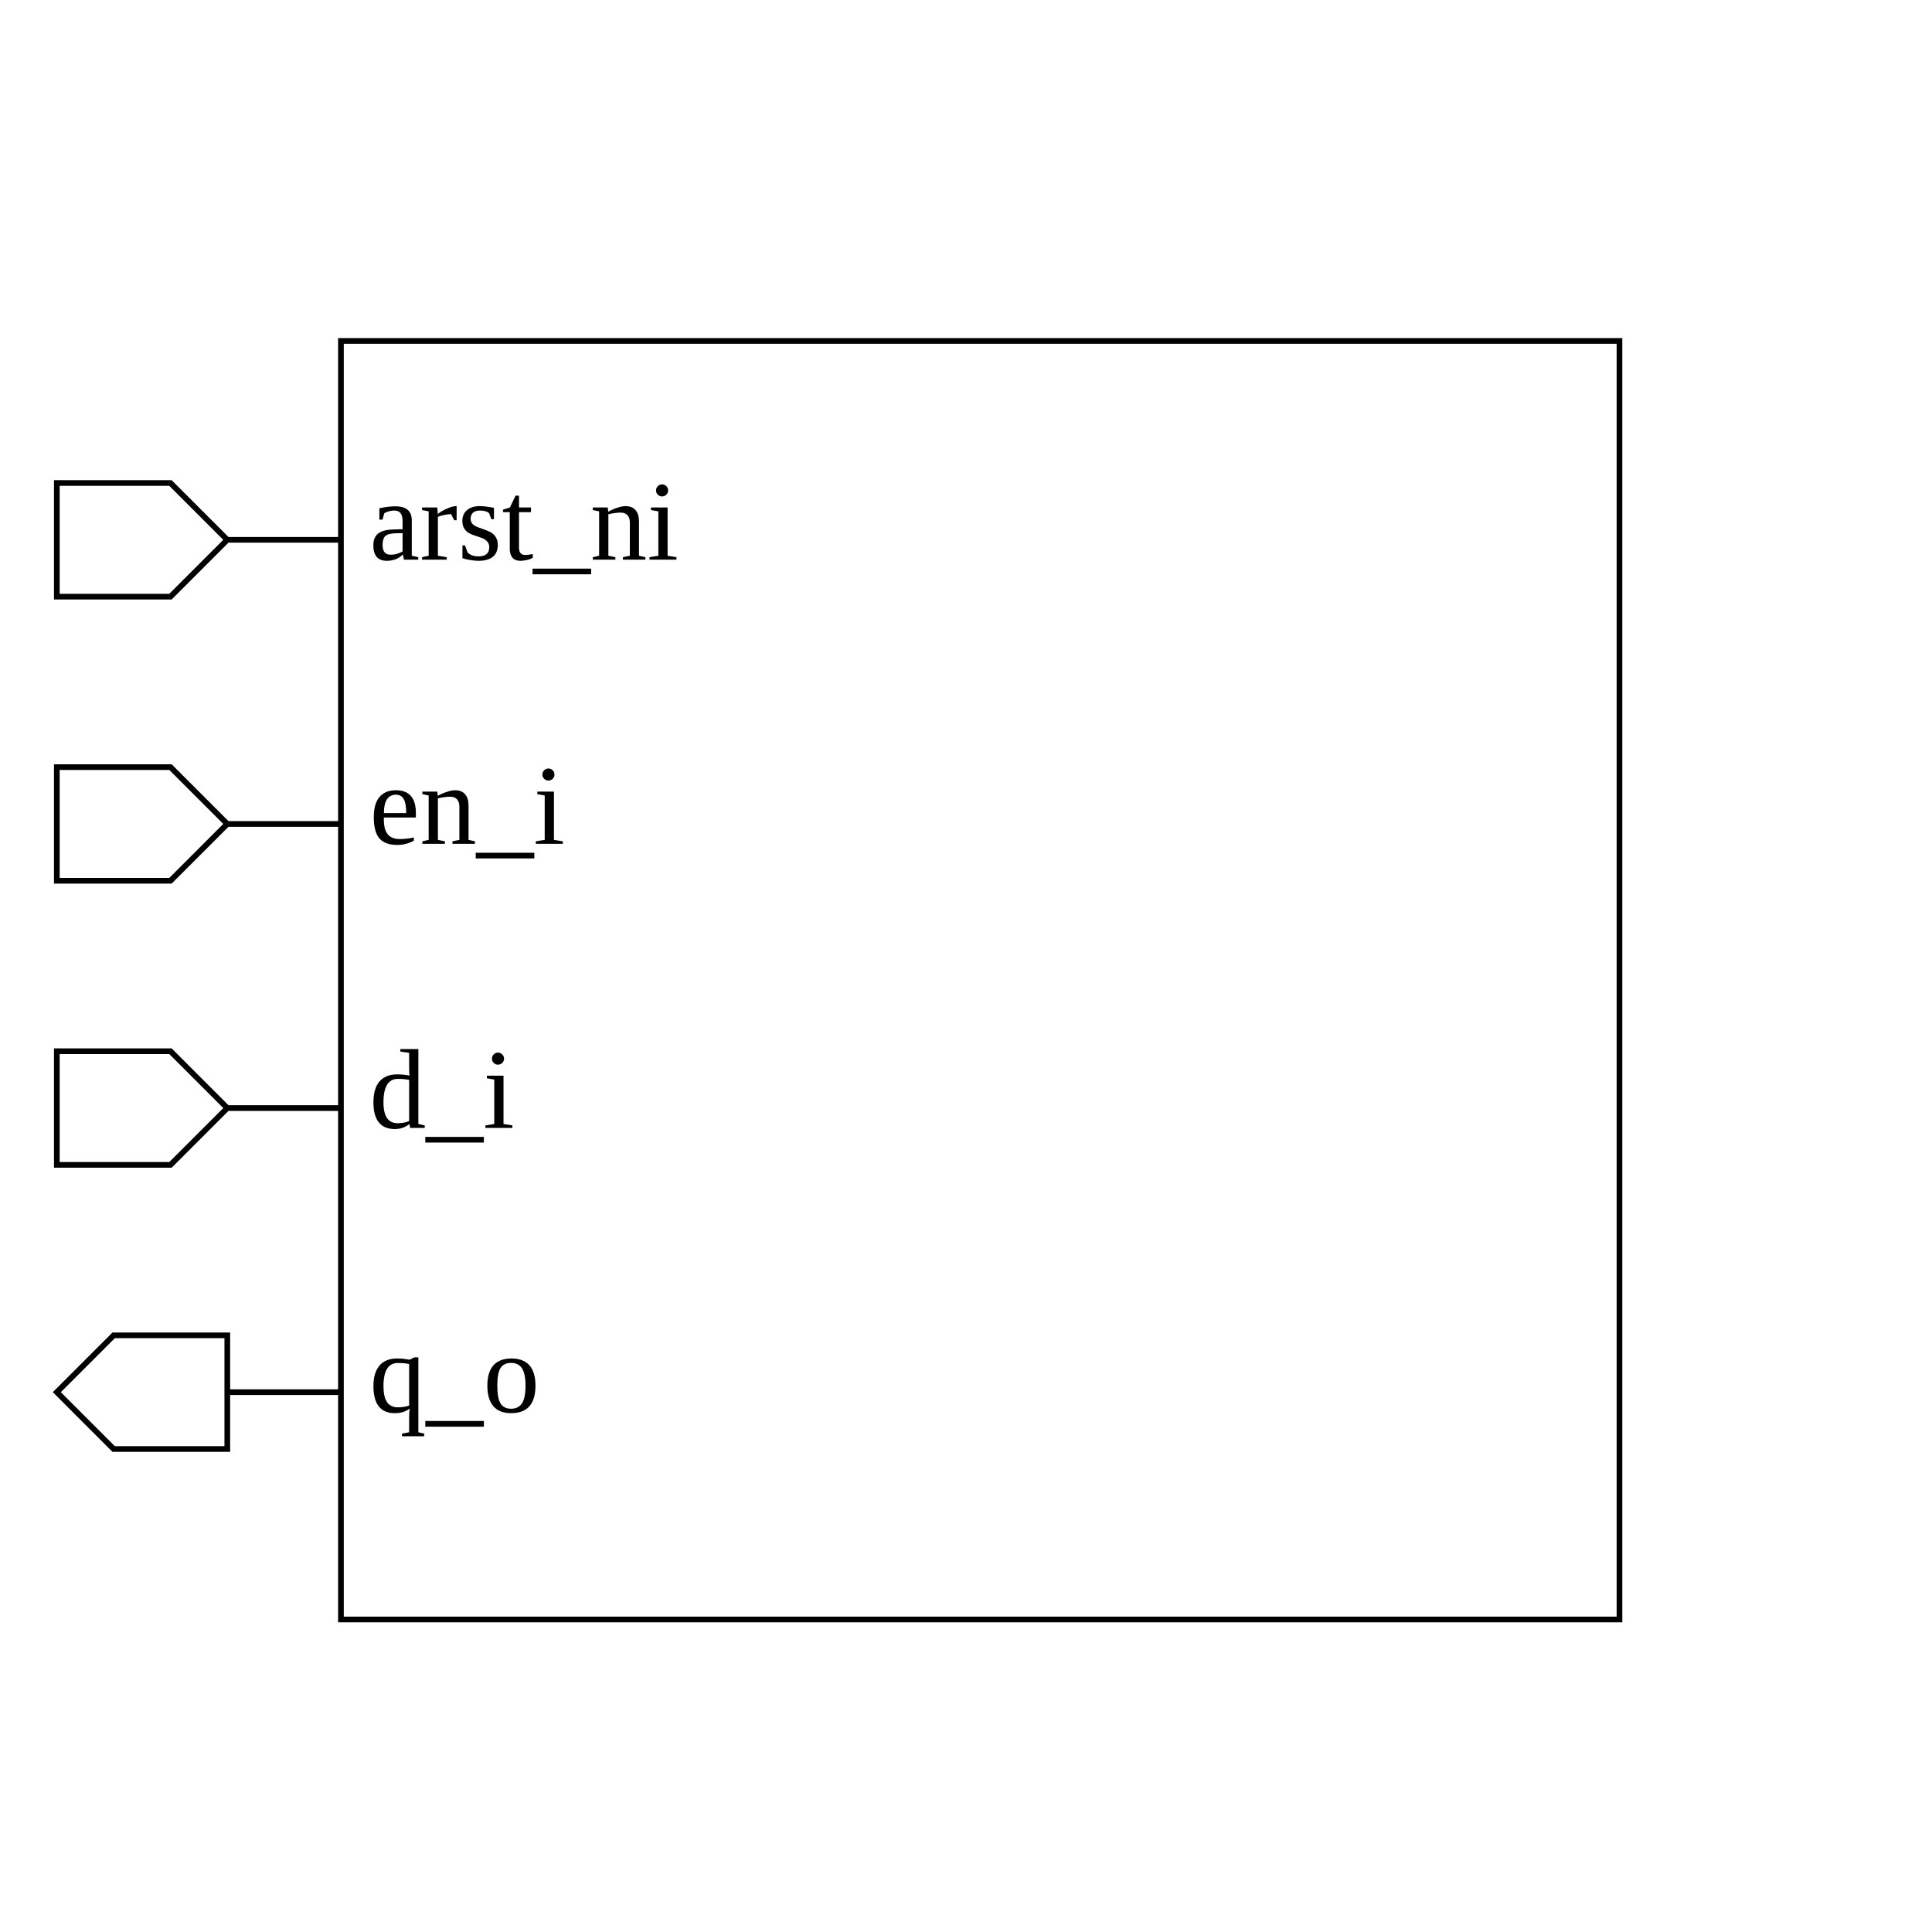
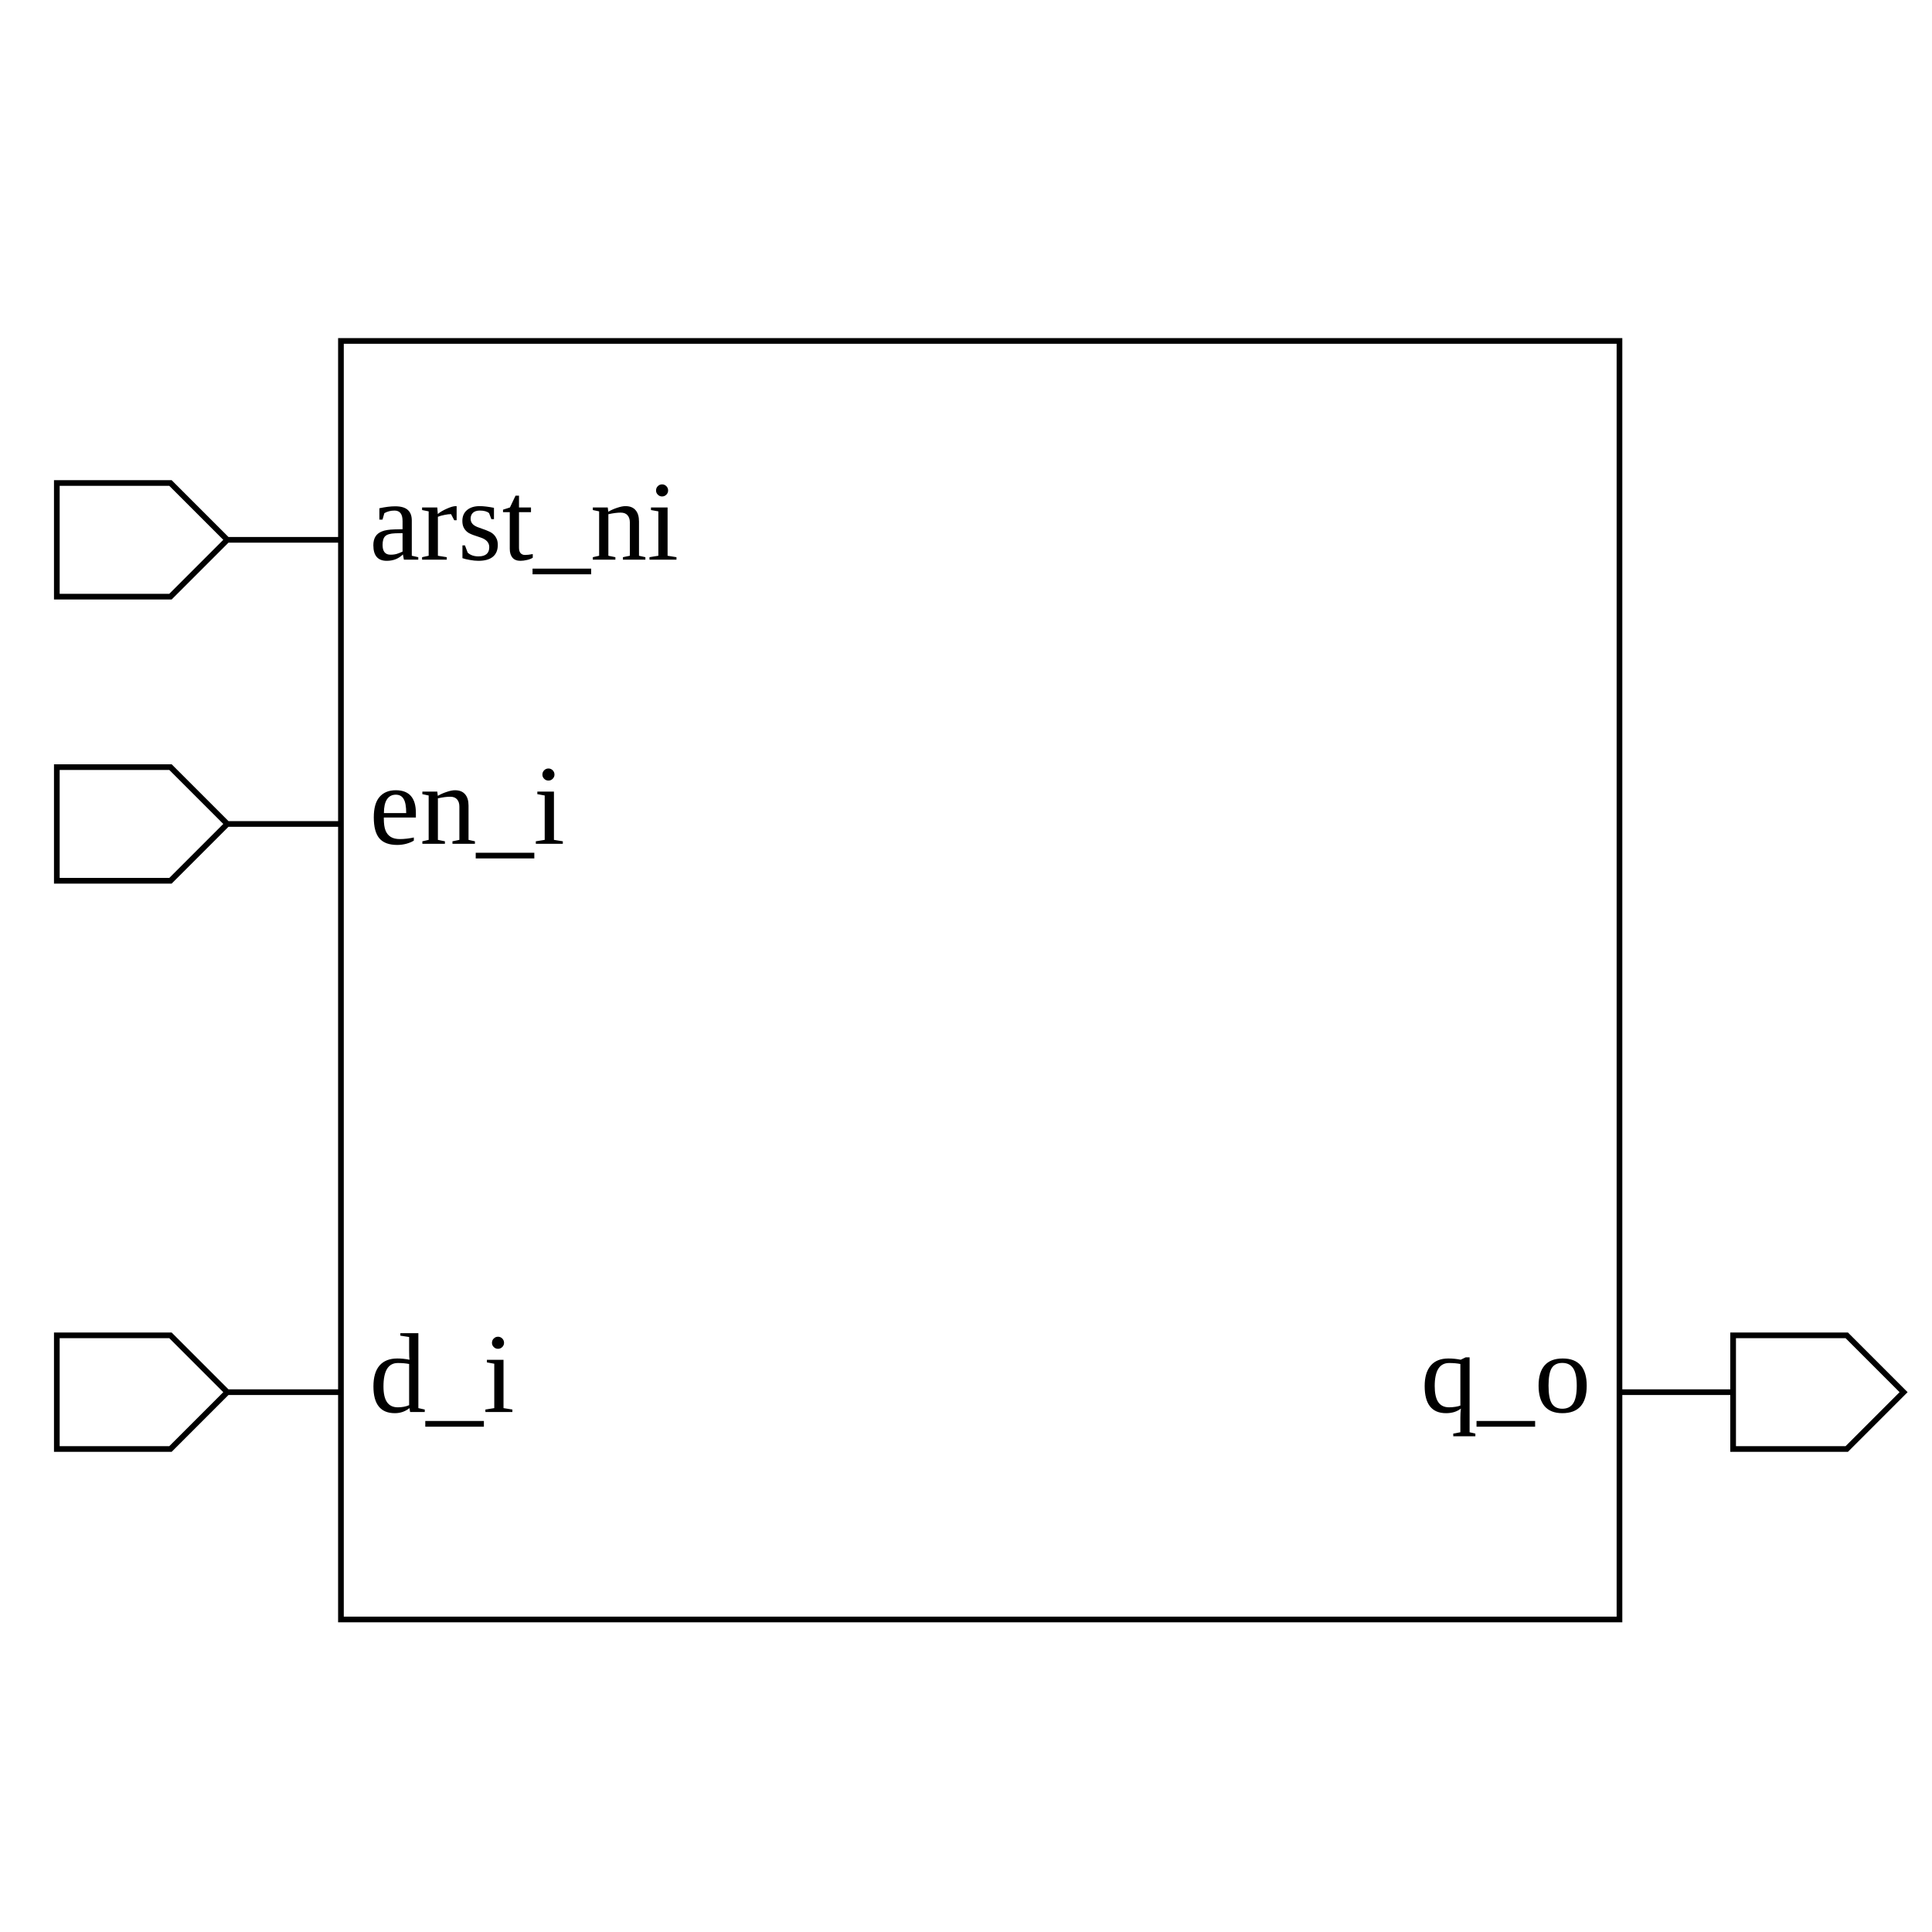
<svg xmlns="http://www.w3.org/2000/svg" height="340" width="340">
  <rect width="100%" height="100%" x="0" y="0" style="fill:white;stroke:white;stroke-width:0" />
  <g style="fill:white;stroke:black;stroke-width:1">
    <rect width="225" height="225" x="60" y="60" />
    <polygon points="10,95 10,85 30,85 40,95 60,95 40,95 30,105 10,105 10,95" />
    <text x="65" y="85" dominant-baseline="hanging" text-anchor="start" font-size="20" style="fill:black;stroke:black;stroke-width:0">arst_ni</text>
    <polygon points="10,145 10,135 30,135 40,145 60,145 40,145 30,155 10,155 10,145" />
    <text x="65" y="135" dominant-baseline="hanging" text-anchor="start" font-size="20" style="fill:black;stroke:black;stroke-width:0">en_i</text>
-     <polygon points="10,195 10,185 30,185 40,195 60,195 40,195 30,205 10,205 10,195" />
-     <text x="65" y="185" dominant-baseline="hanging" text-anchor="start" font-size="20" style="fill:black;stroke:black;stroke-width:0">d_i</text>
-     <polygon points="10,245 20,235 40,235 40,245 60,245 40,245 40,255 20,255 10,245" />
-     <text x="65" y="235" dominant-baseline="hanging" text-anchor="start" font-size="20" style="fill:black;stroke:black;stroke-width:0">q_o</text>
+     <polygon points="10,245 10,235 30,235 40,245 60,245 40,245 30,255 10,255 10,245" />
+     <text x="65" y="235" dominant-baseline="hanging" text-anchor="start" font-size="20" style="fill:black;stroke:black;stroke-width:0">d_i</text>
+     <polygon points="285,245 305,245 305,235 325,235 335,245 325,255 305,255 305,245 285,245" />
+     <text x="280" y="235" dominant-baseline="hanging" text-anchor="end" font-size="20" style="fill:black;stroke:black;stroke-width:0">q_o</text>
  </g>
</svg>
